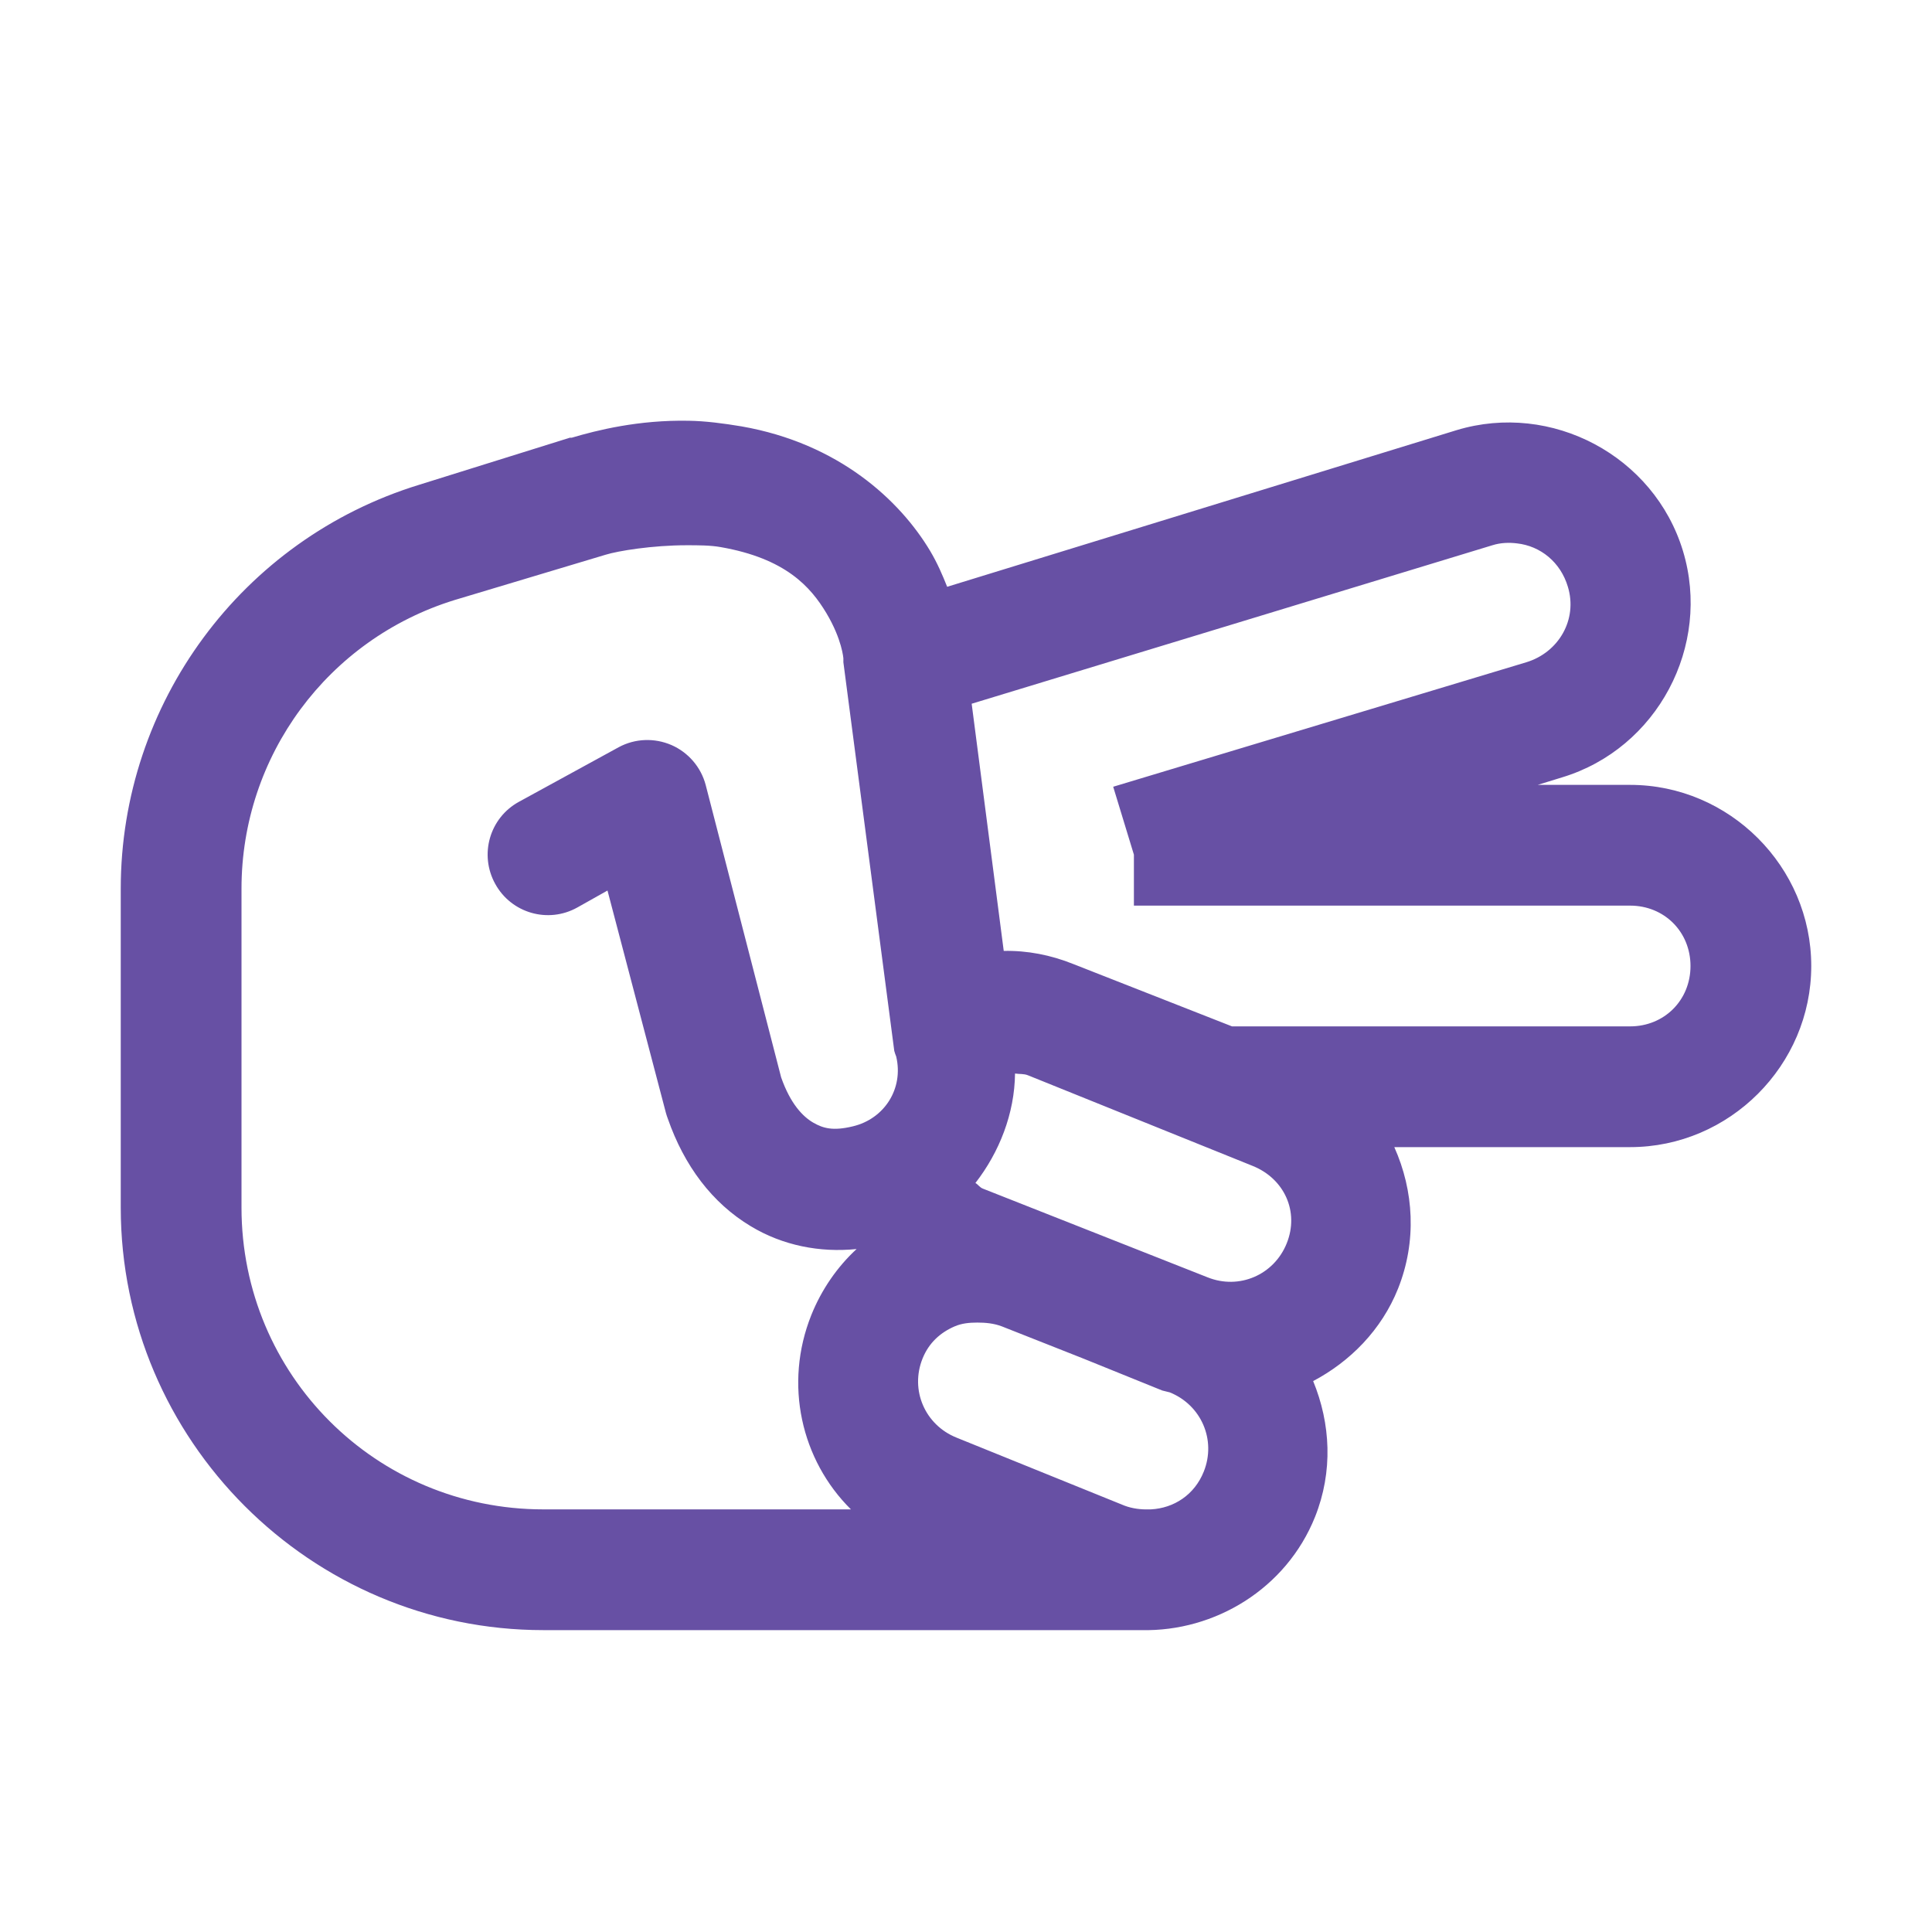
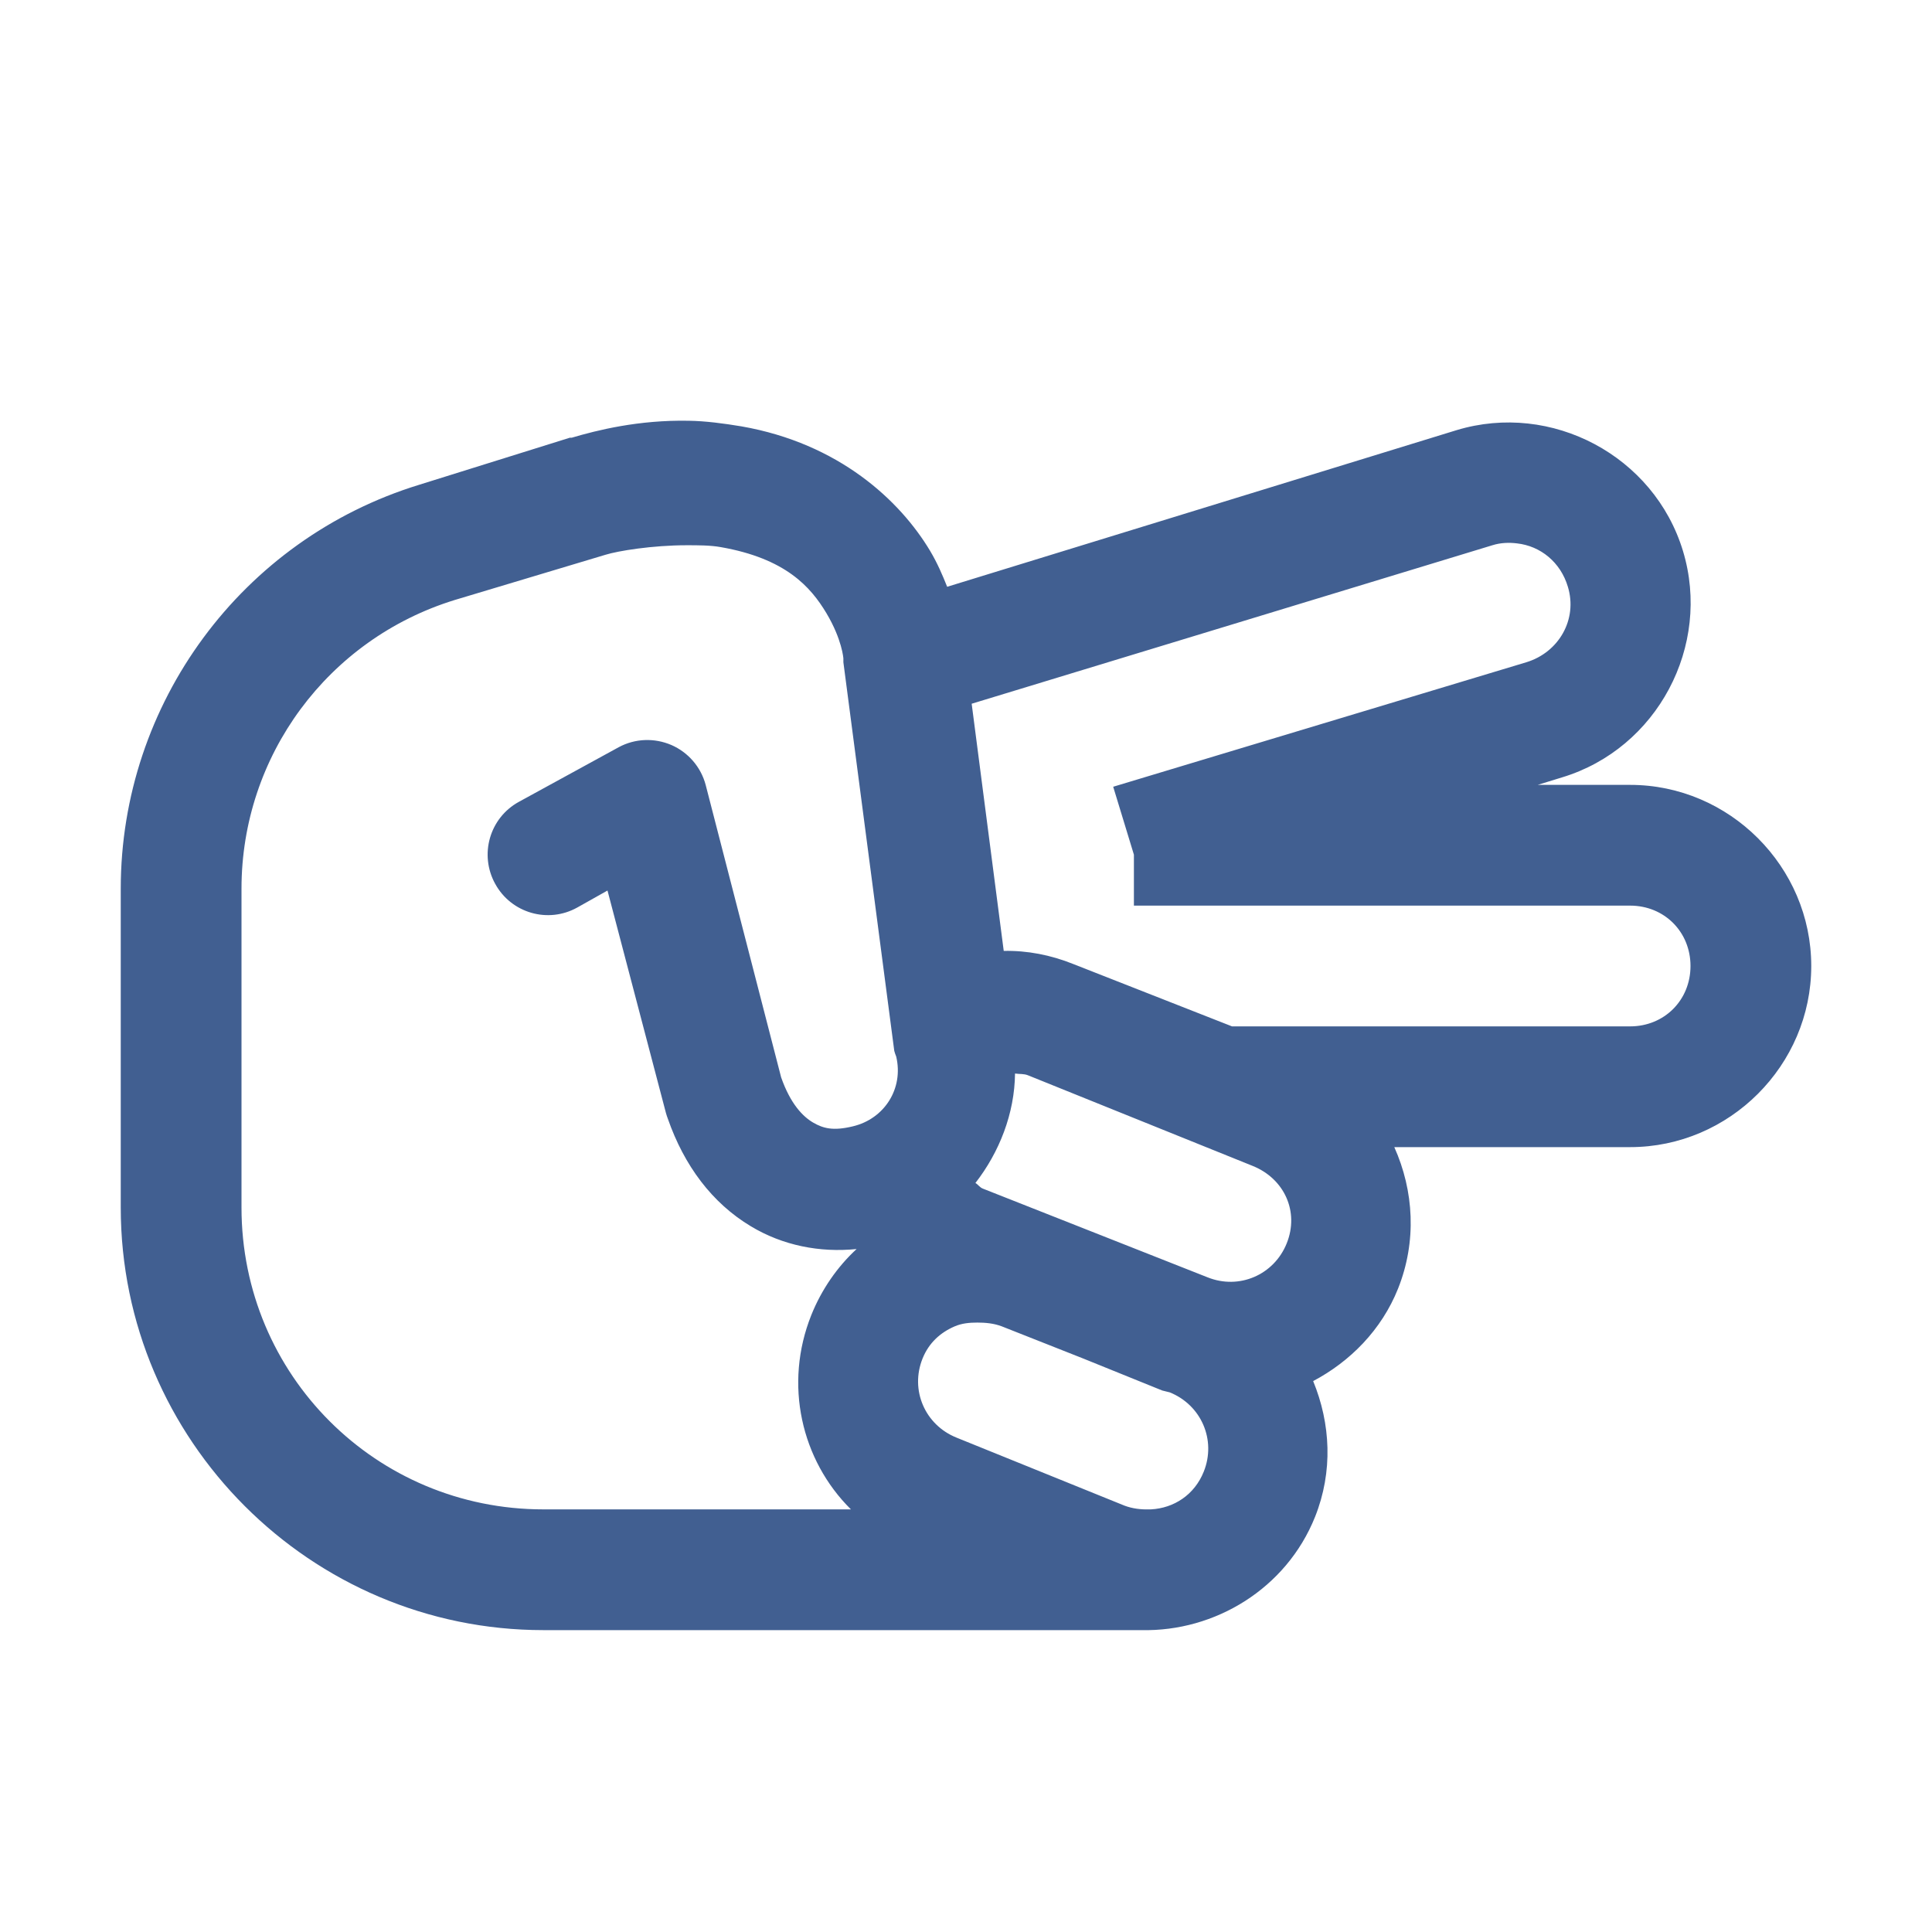
- <svg xmlns="http://www.w3.org/2000/svg" fill="#6750A4" width="800px" height="800px" viewBox="0 0 32 32">
+ <svg xmlns="http://www.w3.org/2000/svg" fill="#415F91" width="800px" height="800px" viewBox="0 0 32 32">
  <path d="M 11.406 6.969 C 10.578 6.953 9.891 7.125 9.469 7.25 C 9.457 7.25 9.449 7.25 9.438 7.25 L 6.938 8.031 C 4.004 8.934 2 11.652 2 14.719 L 2 20 C 2 23.855 5.145 27 9 27 L 18.906 27 C 20.125 27.027 21.305 26.312 21.781 25.125 C 22.082 24.371 22.039 23.578 21.75 22.875 C 22.363 22.551 22.883 22.027 23.156 21.344 C 23.469 20.559 23.418 19.723 23.094 19 L 27 19 C 28.645 19 30 17.645 30 16 C 30 14.355 28.645 13 27 13 L 25.469 13 L 25.875 12.875 C 27.449 12.398 28.352 10.699 27.875 9.125 C 27.398 7.551 25.699 6.648 24.125 7.125 L 15.688 9.719 C 15.613 9.531 15.527 9.328 15.406 9.125 C 14.906 8.289 13.895 7.344 12.281 7.062 C 11.98 7.012 11.684 6.973 11.406 6.969 Z M 25.125 9 C 25.516 9.043 25.848 9.312 25.969 9.719 C 26.133 10.258 25.82 10.805 25.281 10.969 L 18.438 13.031 L 18.781 14.156 L 18.781 15 L 27 15 C 27.566 15 28 15.434 28 16 C 28 16.566 27.566 17 27 17 L 20.406 17 L 17.781 15.969 C 17.402 15.816 17.012 15.742 16.625 15.75 L 16.094 11.656 L 24.719 9.031 C 24.855 8.988 24.996 8.984 25.125 9 Z M 11.375 9.031 C 11.566 9.031 11.766 9.031 11.938 9.062 C 13.012 9.25 13.426 9.719 13.688 10.156 C 13.949 10.594 13.969 10.906 13.969 10.906 C 13.969 10.926 13.969 10.949 13.969 10.969 L 14.812 17.406 C 14.82 17.438 14.832 17.469 14.844 17.5 C 14.969 18.027 14.652 18.531 14.125 18.656 C 13.801 18.734 13.637 18.691 13.469 18.594 C 13.301 18.496 13.094 18.289 12.938 17.844 L 11.688 13 C 11.609 12.703 11.398 12.461 11.121 12.34 C 10.84 12.219 10.52 12.23 10.25 12.375 L 8.594 13.281 C 8.109 13.547 7.934 14.156 8.203 14.641 C 8.469 15.125 9.078 15.301 9.562 15.031 L 10.062 14.75 L 11.031 18.438 C 11.039 18.469 11.051 18.5 11.062 18.531 C 11.332 19.305 11.793 19.926 12.438 20.312 C 12.965 20.629 13.578 20.75 14.188 20.688 C 13.871 20.98 13.609 21.355 13.438 21.781 C 12.98 22.926 13.27 24.184 14.094 25 L 9 25 C 6.227 25 4 22.773 4 20 L 4 14.719 C 4 12.52 5.43 10.586 7.531 9.938 L 10.031 9.188 C 10.234 9.125 10.805 9.031 11.375 9.031 Z M 16.812 17.781 C 16.887 17.793 16.957 17.781 17.031 17.812 L 20.75 19.312 C 21.273 19.523 21.523 20.07 21.312 20.594 C 21.102 21.117 20.523 21.367 20 21.156 L 16.281 19.688 C 16.227 19.668 16.203 19.621 16.156 19.594 C 16.551 19.086 16.805 18.445 16.812 17.781 Z M 16.188 21.906 C 16.32 21.906 16.461 21.918 16.594 21.969 L 17.938 22.5 L 19.25 23.031 L 19.375 23.062 C 19.898 23.273 20.148 23.852 19.938 24.375 C 19.785 24.758 19.445 24.98 19.062 25 C 19.051 25 19.043 25 19.031 25 C 18.898 25.004 18.758 24.988 18.625 24.938 L 15.844 23.812 C 15.32 23.602 15.07 23.023 15.281 22.5 C 15.387 22.238 15.578 22.07 15.812 21.969 C 15.93 21.918 16.055 21.906 16.188 21.906 Z" />
</svg>
